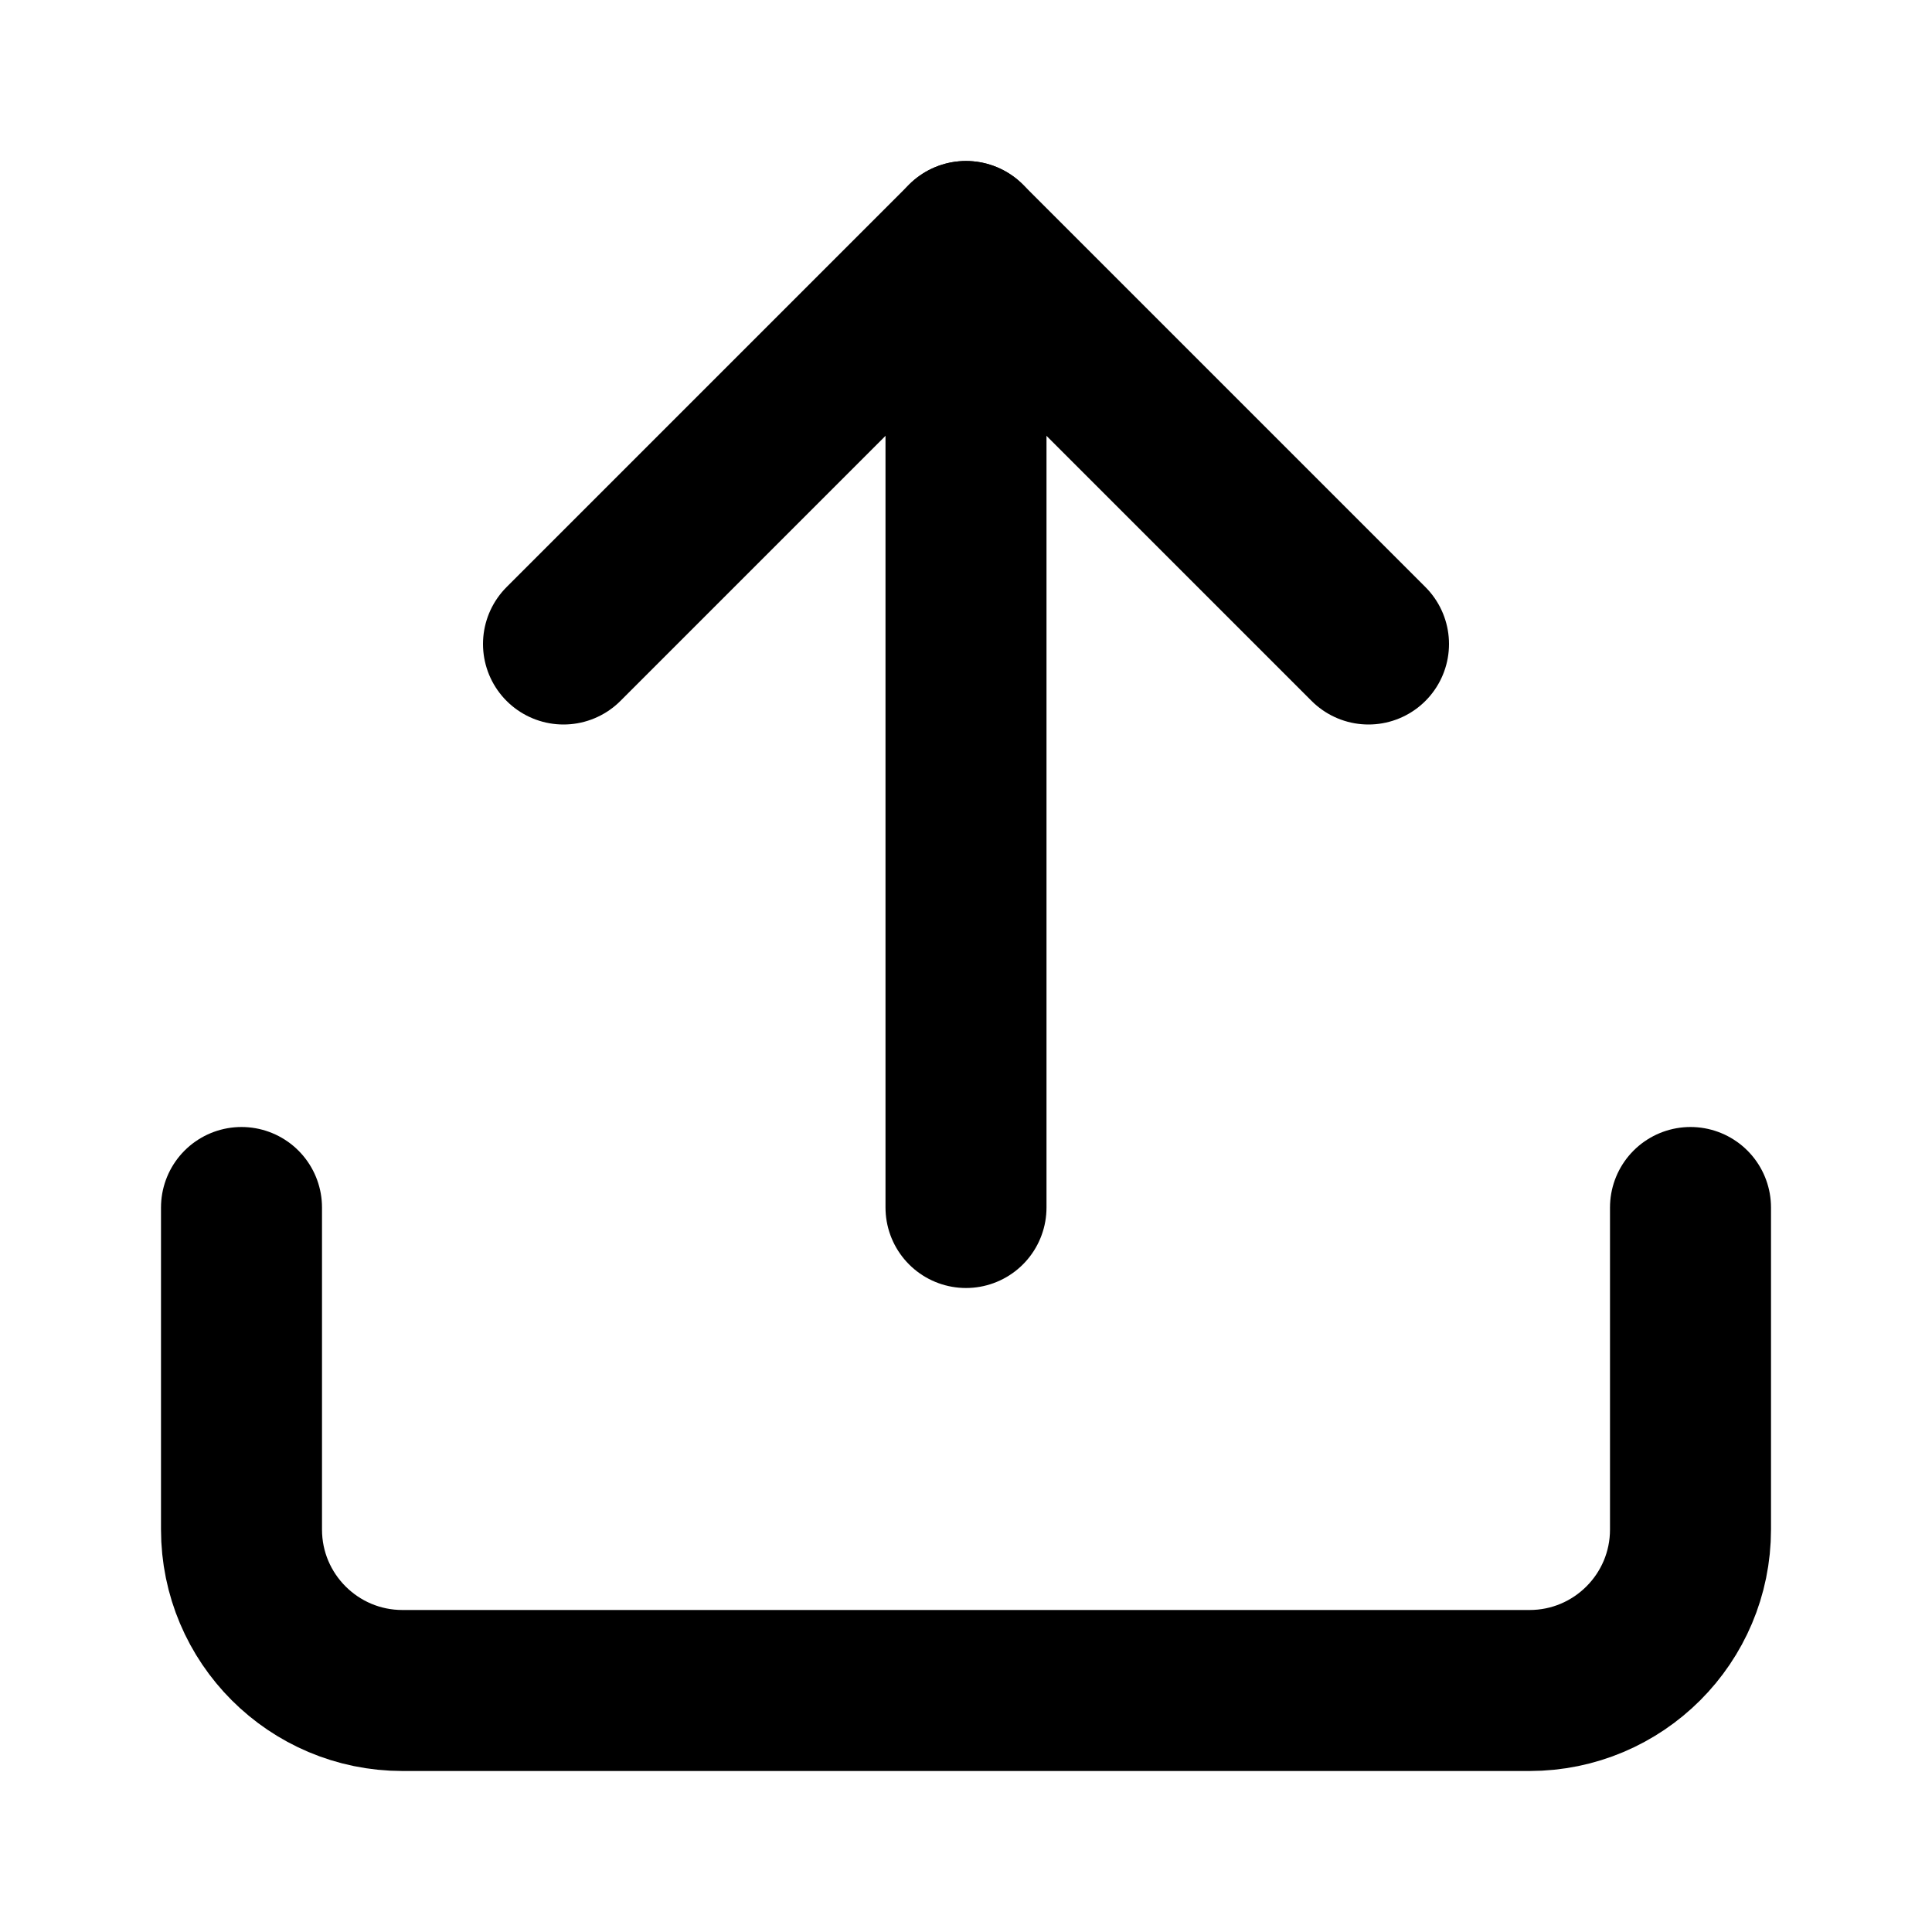
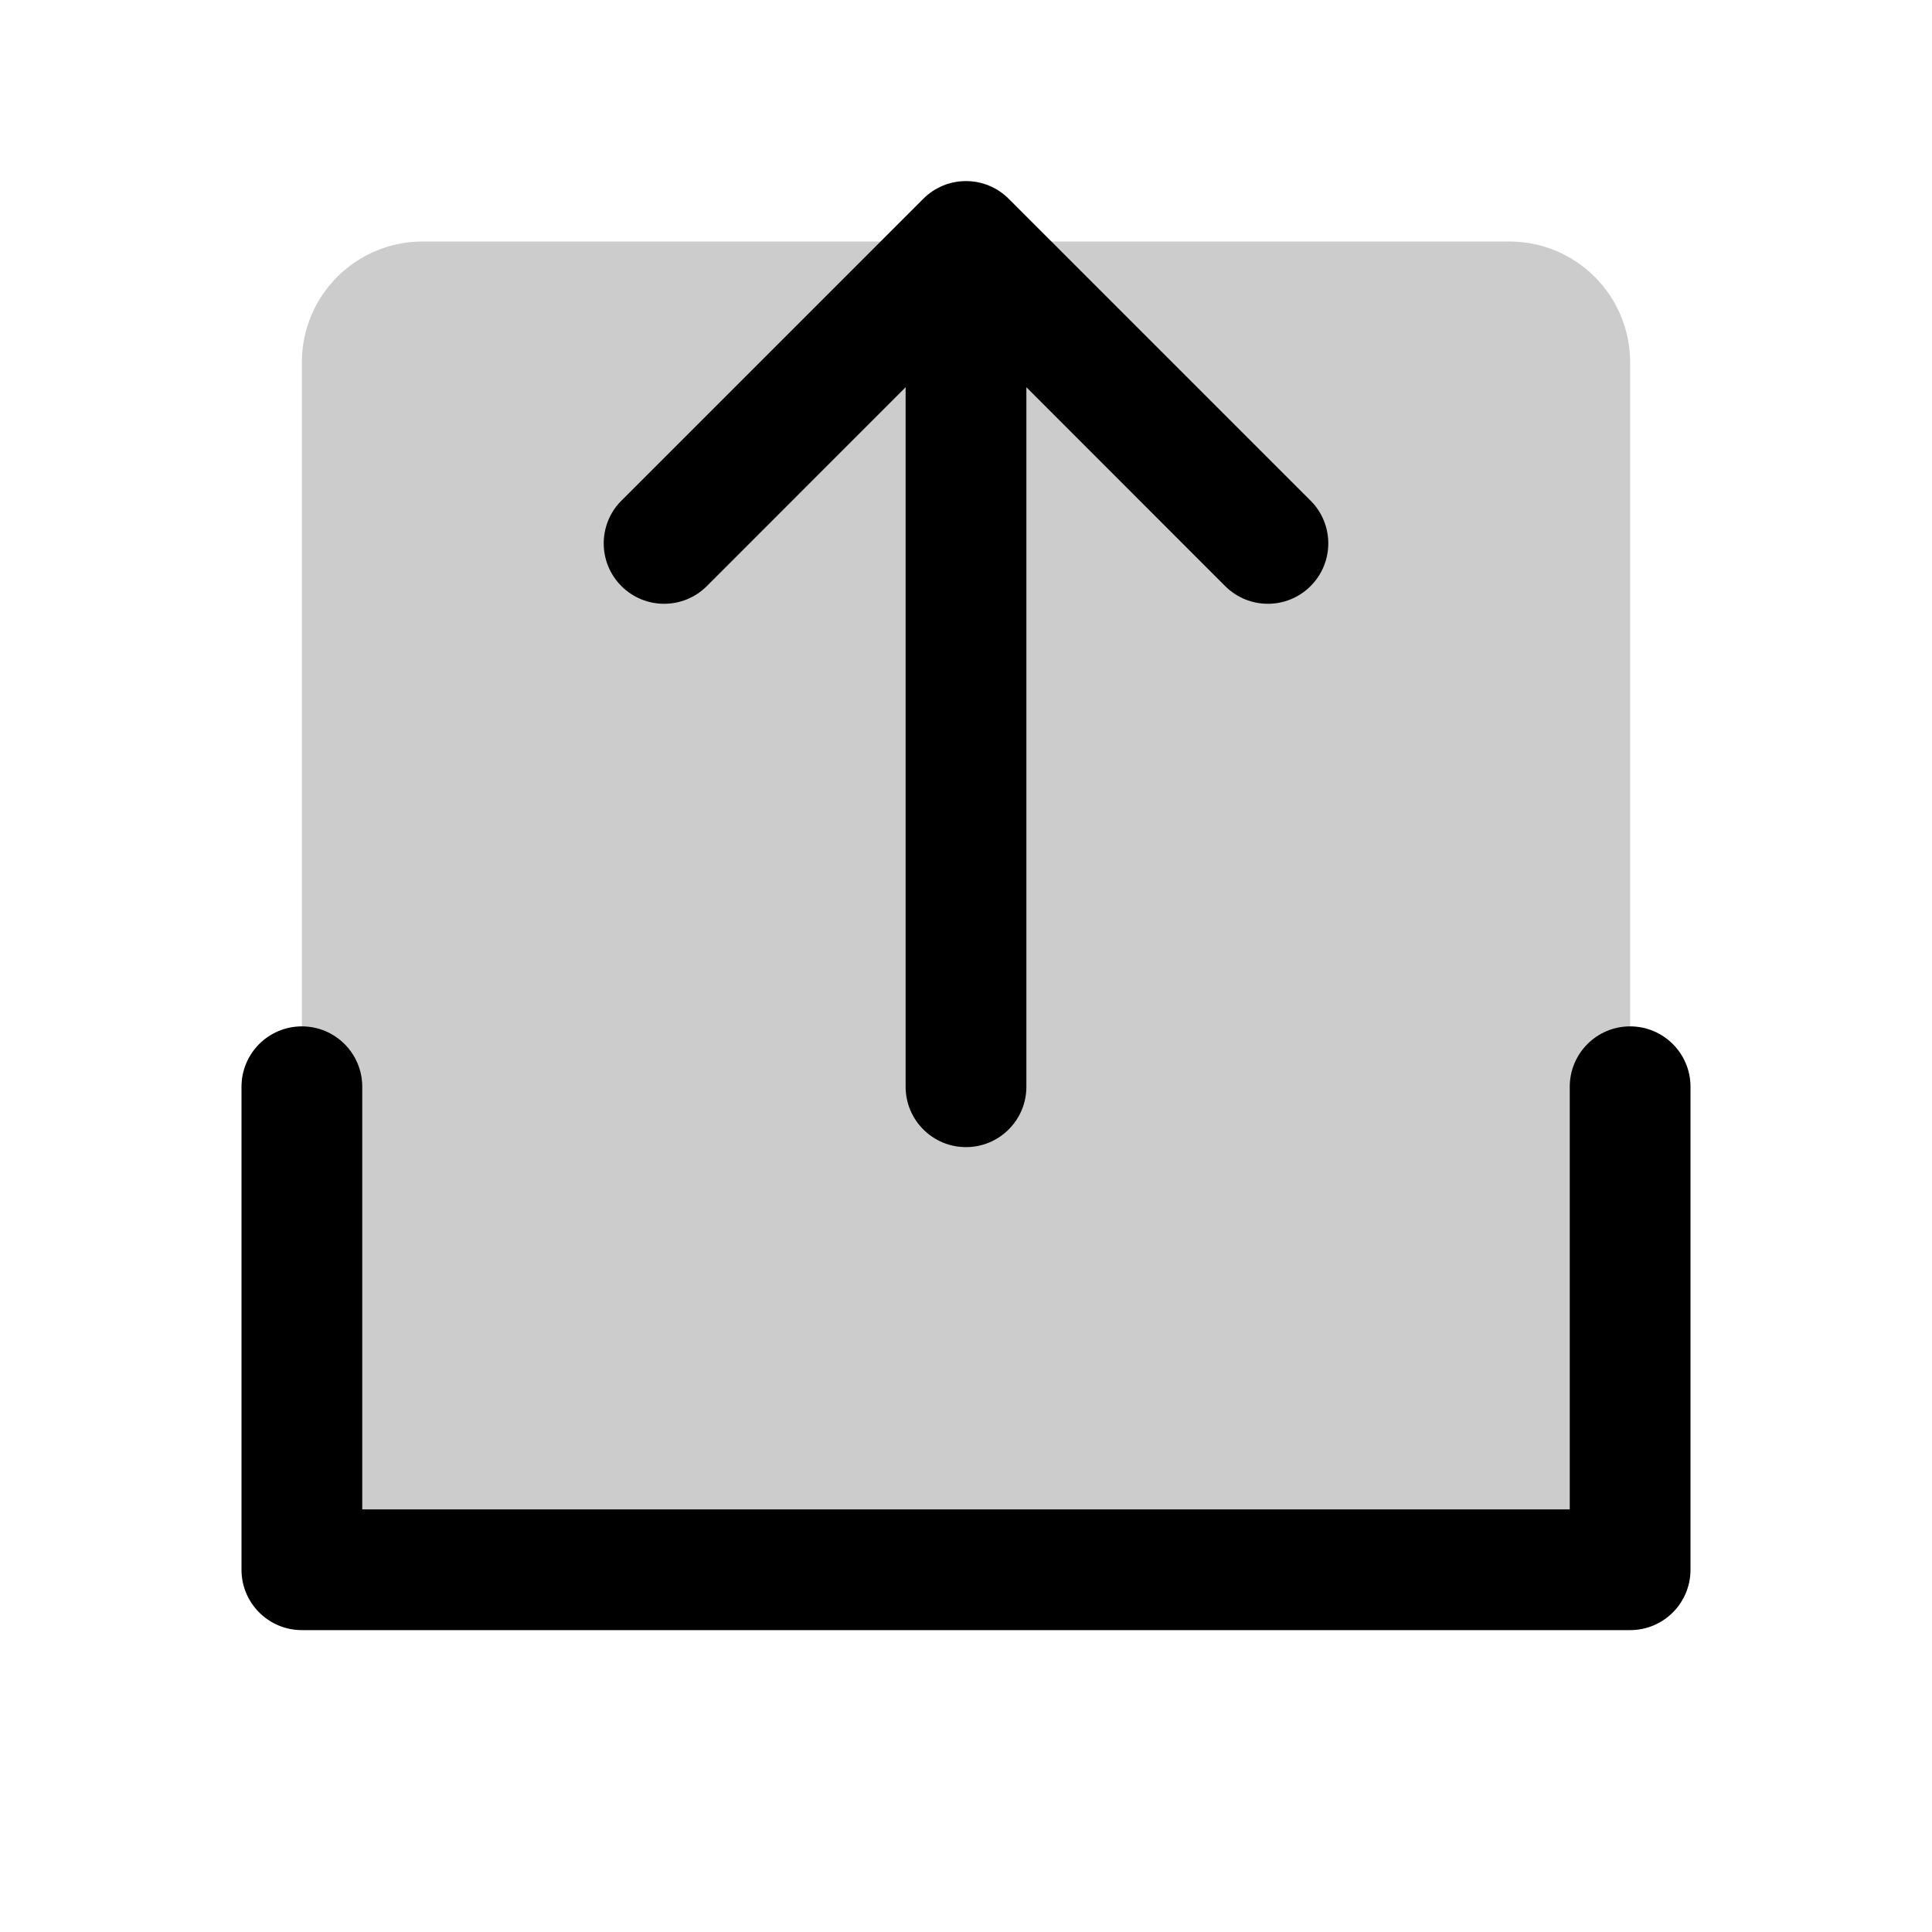
- <svg xmlns="http://www.w3.org/2000/svg" class="lucide lucide-upload" width="24" height="24" viewBox="0 0 24 24" fill="none" stroke="currentColor" stroke-width="2" stroke-linecap="round" stroke-linejoin="round">
-   <path d="M21 15v4a2 2 0 0 1-2 2H5a2 2 0 0 1-2-2v-4" />
-   <polyline points="17 8 12 3 7 8" />
-   <line x1="12" x2="12" y1="3" y2="15" />
+ <svg xmlns="http://www.w3.org/2000/svg" viewBox="0 0 256 256" fill="currentColor">
+   <path d="M216,48V208H40V48A16,16,0,0,1,56,32H200A16,16,0,0,1,216,48Z" opacity="0.2" />
+   <path d="M224,144v64a8,8,0,0,1-8,8H40a8,8,0,0,1-8-8V144a8,8,0,0,1,16,0v56H208V144a8,8,0,0,1,16,0ZM93.66,77.66,120,51.31V144a8,8,0,0,0,16,0V51.31l26.34,26.35a8,8,0,0,0,11.32-11.32l-40-40a8,8,0,0,0-11.32,0l-40,40A8,8,0,0,0,93.66,77.66Z" />
</svg>
